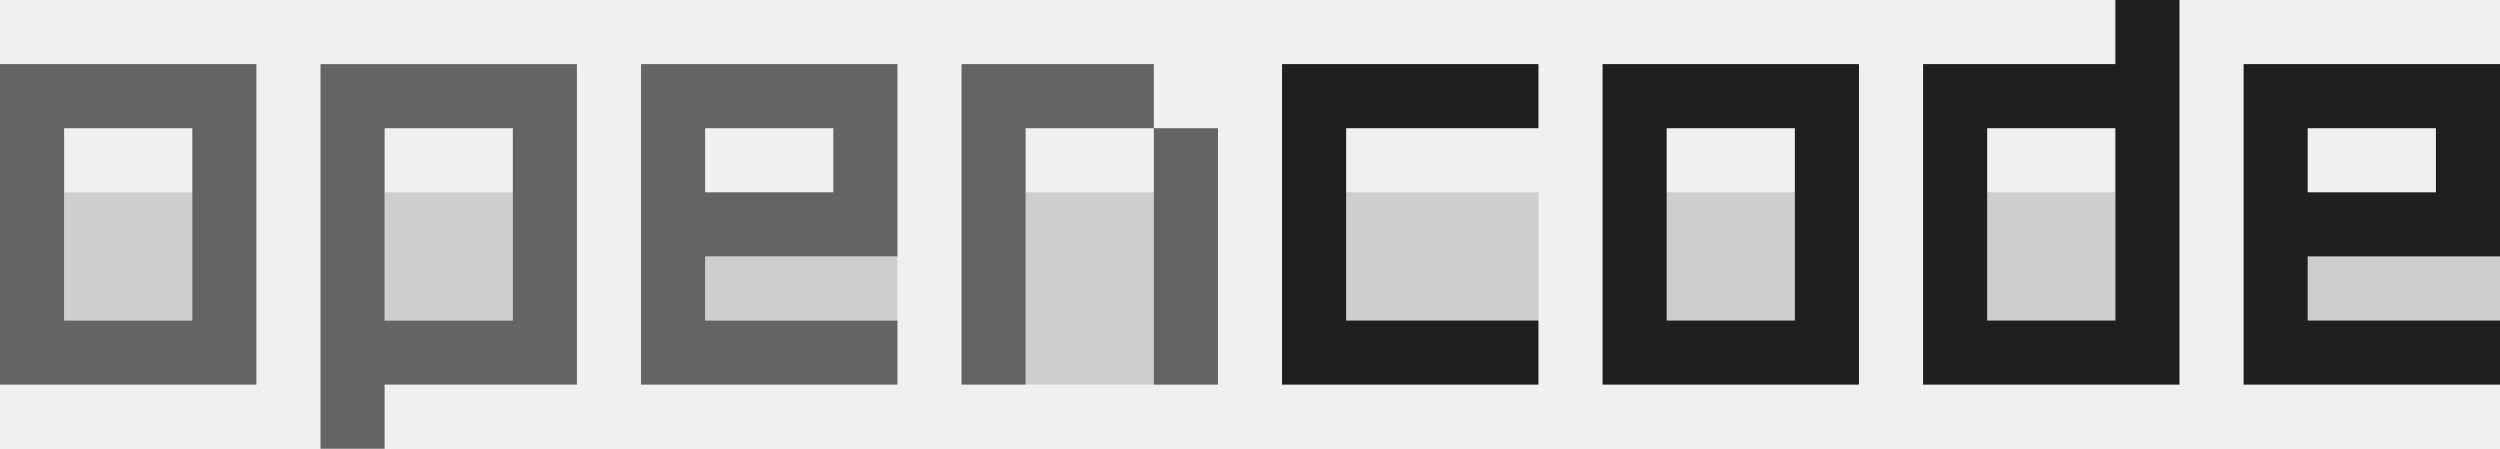
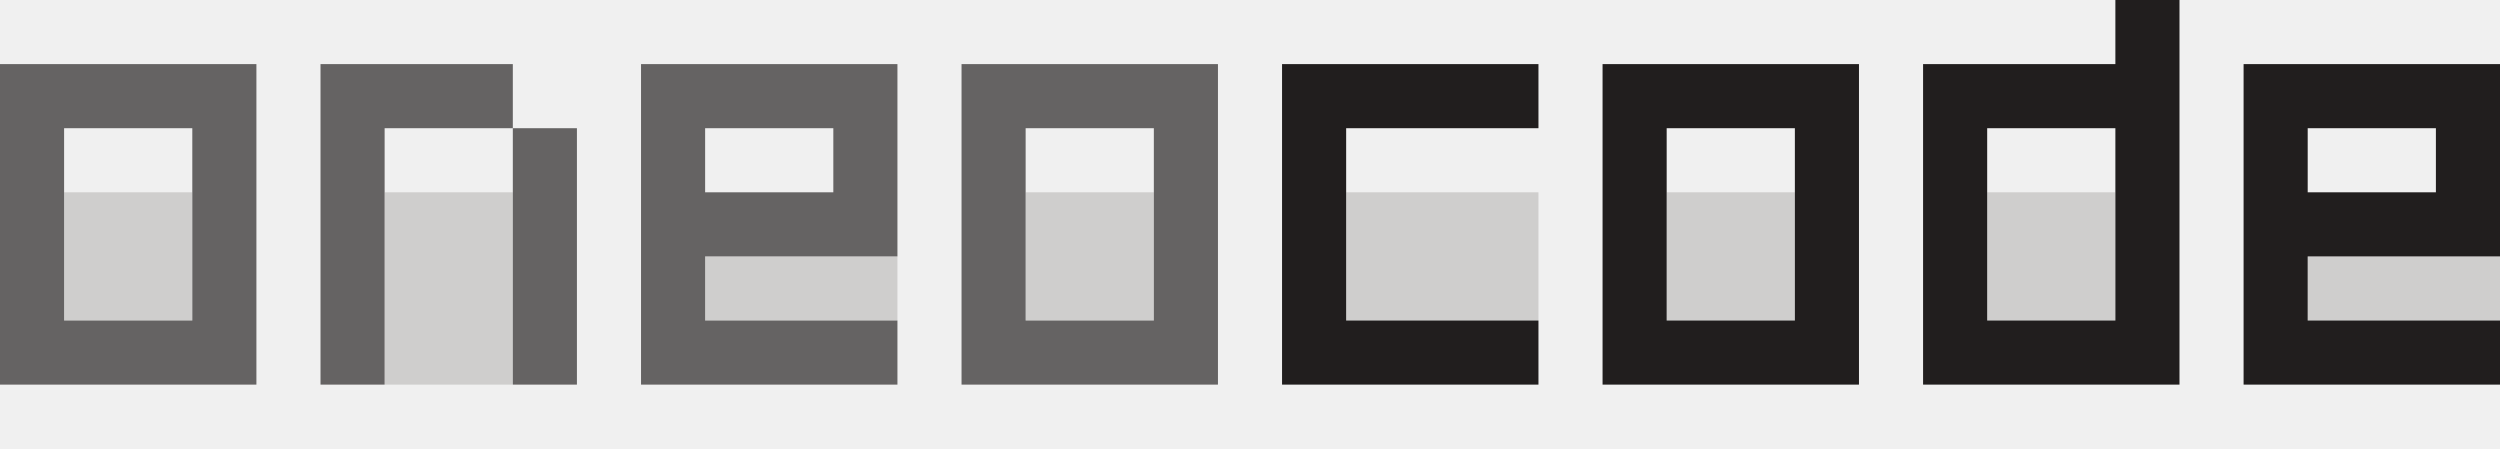
<svg xmlns="http://www.w3.org/2000/svg" width="234" height="42" viewBox="0 0 234 42" fill="none">
  <g clip-path="url(#clip0_1311_95049)">
    <path d="M18 30H6V18H18V30Z" fill="#CFCECD" />
    <path d="M18 12H6V30H18V12ZM24 36H0V6H24V36Z" fill="#656363" />
-     <path d="M48 30H36V18H48V30Z" fill="#CFCECD" />
-     <path d="M36 30H48V12H36V30ZM54 36H36V42H30V6H54V36Z" fill="#656363" />
+     <path d="M48 36H36V18H48V36Z" fill="#CFCECD" />
+     <path d="M48 12H36V36H30V6H48V12ZM54 36H48V12H54V36Z" fill="#656363" />
    <path d="M84 24V30H66V24H84Z" fill="#CFCECD" />
    <path d="M84 24H66V30H84V36H60V6H84V24ZM66 18H78V12H66V18Z" fill="#656363" />
-     <path d="M108 36H96V18H108V36Z" fill="#CFCECD" />
-     <path d="M108 12H96V36H90V6H108V12ZM114 36H108V12H114V36Z" fill="#656363" />
+     <path d="M108 30H96V18H108V30Z" fill="#CFCECD" />
+     <path d="M108 12H96V30H108V12ZM114 36H90V6H114V36Z" fill="#656363" />
    <path d="M144 30H126V18H144V30Z" fill="#CFCECD" />
    <path d="M144 12H126V30H144V36H120V6H144V12Z" fill="#211E1E" />
    <path d="M168 30H156V18H168V30Z" fill="#CFCECD" />
    <path d="M168 12H156V30H168V12ZM174 36H150V6H174V36Z" fill="#211E1E" />
    <path d="M198 30H186V18H198V30Z" fill="#CFCECD" />
    <path d="M198 12H186V30H198V12ZM204 36H180V6H198V0H204V36Z" fill="#211E1E" />
    <path d="M234 24V30H216V24H234Z" fill="#CFCECD" />
    <path d="M216 12V18H228V12H216ZM234 24H216V30H234V36H210V6H234V24Z" fill="#211E1E" />
  </g>
  <defs>
    <clipPath id="clip0_1311_95049">
      <rect width="234" height="42" fill="white" />
    </clipPath>
  </defs>
</svg>
